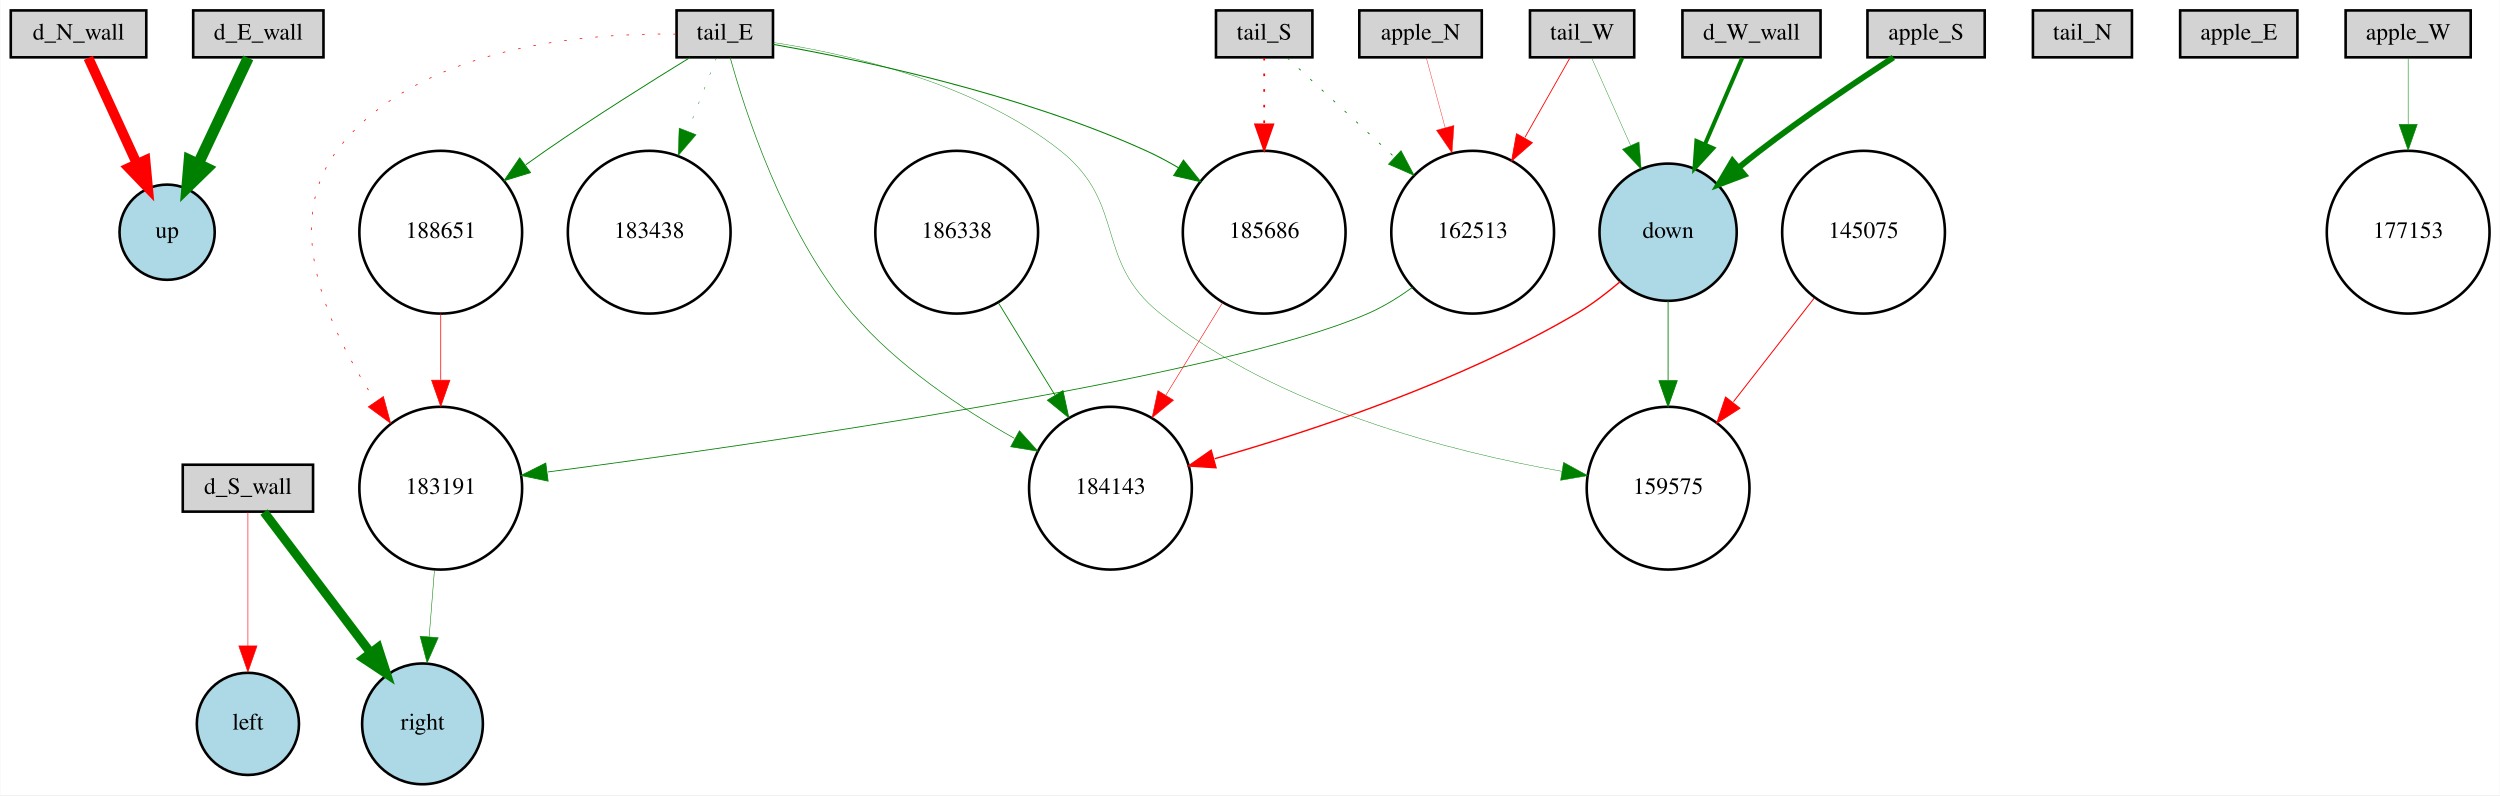
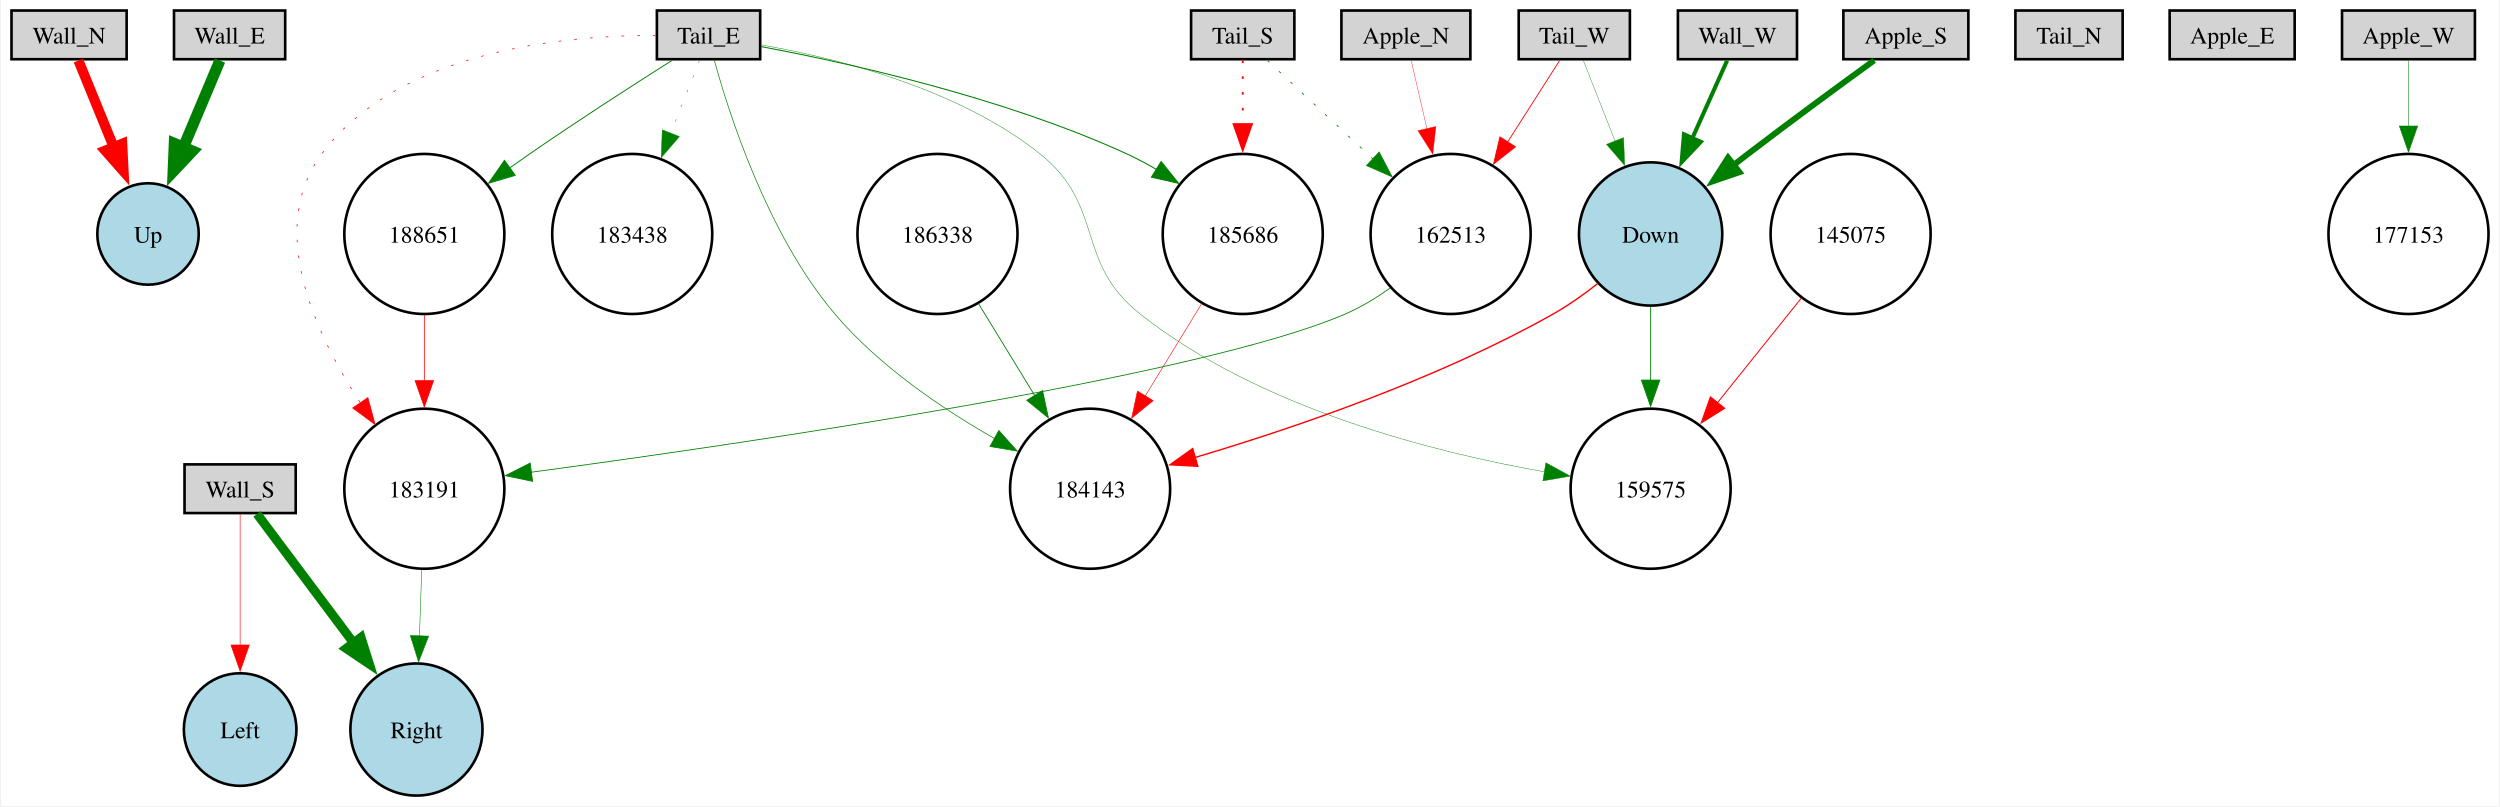
- <svg xmlns="http://www.w3.org/2000/svg" width="959pt" height="305pt" viewBox="0.00 0.00 959.11 305.12">
-   <g id="graph0" class="graph" transform="scale(1 1) rotate(0) translate(4 301.12)">
-     <polygon fill="white" stroke="transparent" points="-4,4 -4,-301.12 955.11,-301.12 955.11,4 -4,4" />
+ <svg xmlns="http://www.w3.org/2000/svg" width="949pt" height="306pt" viewBox="0.00 0.00 949.28 306.33">
+   <g id="graph0" class="graph" transform="scale(1 1) rotate(0) translate(4 302.33)">
+     <polygon fill="white" stroke="none" points="-4,4 -4,-302.33 945.28,-302.33 945.28,4 -4,4" />
    <g id="node1" class="node">
-       <polygon fill="lightgray" stroke="black" points="52,-297.12 0,-297.12 0,-279.12 52,-279.12 52,-297.12" />
-       <text text-anchor="middle" x="26" y="-285.92" font-family="Times,serif" font-size="9.00">d_N_wall</text>
+       <polygon fill="lightgray" stroke="black" points="43.75,-298.33 0,-298.33 0,-279.83 43.75,-279.83 43.75,-298.33" />
+       <text text-anchor="middle" x="21.88" y="-285.78" font-family="Times,serif" font-size="9.00">Wall_N</text>
    </g>
    <g id="node13" class="node">
-       <ellipse fill="lightblue" stroke="black" cx="60" cy="-212.01" rx="18.27" ry="18.27" />
-       <text text-anchor="middle" x="60" y="-209.81" font-family="Times,serif" font-size="9.00">up</text>
+       <ellipse fill="lightblue" stroke="black" cx="51.88" cy="-213.42" rx="19.27" ry="19.27" />
+       <text text-anchor="middle" x="51.88" y="-210.12" font-family="Times,serif" font-size="9.00">Up</text>
    </g>
    <g id="edge3" class="edge">
-       <path fill="none" stroke="red" stroke-width="3.81" d="M29.77,-278.91C34.24,-269.17 41.89,-252.48 48.38,-238.33" />
-       <polygon fill="red" stroke="red" stroke-width="3.81" points="51.65,-239.61 52.64,-229.06 45.29,-236.69 51.65,-239.61" />
+       <path fill="none" stroke="red" stroke-width="3.81" d="M25.43,-279.34C28.77,-271.14 33.98,-258.37 38.89,-246.31" />
+       <polygon fill="red" stroke="red" stroke-width="3.81" points="42.08,-247.74 42.61,-237.16 35.6,-245.1 42.08,-247.74" />
    </g>
    <g id="node2" class="node">
-       <polygon fill="lightgray" stroke="black" points="116,-122.78 66,-122.78 66,-104.78 116,-104.78 116,-122.78" />
-       <text text-anchor="middle" x="91" y="-111.58" font-family="Times,serif" font-size="9.00">d_S_wall</text>
+       <polygon fill="lightgray" stroke="black" points="108,-125.86 65.75,-125.86 65.75,-107.36 108,-107.36 108,-125.86" />
+       <text text-anchor="middle" x="86.88" y="-113.31" font-family="Times,serif" font-size="9.00">Wall_S</text>
    </g>
    <g id="node14" class="node">
-       <ellipse fill="lightblue" stroke="black" cx="91" cy="-23.33" rx="19.6" ry="19.6" />
-       <text text-anchor="middle" x="91" y="-21.13" font-family="Times,serif" font-size="9.00">left</text>
+       <ellipse fill="lightblue" stroke="black" cx="86.88" cy="-25.1" rx="21.39" ry="21.39" />
+       <text text-anchor="middle" x="86.88" y="-21.8" font-family="Times,serif" font-size="9.00">Left</text>
    </g>
    <g id="edge9" class="edge">
-       <path fill="none" stroke="red" stroke-width="0.23" d="M91,-104.62C91,-93.04 91,-71.24 91,-53.28" />
-       <polygon fill="red" stroke="red" stroke-width="0.23" points="94.5,-53.25 91,-43.25 87.5,-53.25 94.5,-53.25" />
+       <path fill="none" stroke="red" stroke-width="0.23" d="M86.88,-107.03C86.88,-95.54 86.88,-74.56 86.88,-56.84" />
+       <polygon fill="red" stroke="red" stroke-width="0.23" points="90.38,-57.23 86.88,-47.23 83.38,-57.23 90.38,-57.23" />
    </g>
    <g id="node16" class="node">
-       <ellipse fill="lightblue" stroke="black" cx="158" cy="-23.33" rx="23.17" ry="23.17" />
-       <text text-anchor="middle" x="158" y="-21.13" font-family="Times,serif" font-size="9.00">right</text>
+       <ellipse fill="lightblue" stroke="black" cx="153.88" cy="-25.1" rx="25.1" ry="25.1" />
+       <text text-anchor="middle" x="153.88" y="-21.8" font-family="Times,serif" font-size="9.00">Right</text>
    </g>
    <g id="edge1" class="edge">
-       <path fill="none" stroke="green" stroke-width="3.47" d="M97.18,-104.62C106.4,-92.46 124.14,-69.03 138.1,-50.61" />
-       <polygon fill="green" stroke="green" stroke-width="3.47" points="140.95,-52.64 144.2,-42.55 135.37,-48.41 140.95,-52.64" />
+       <path fill="none" stroke="green" stroke-width="3.47" d="M93.3,-107.03C101.73,-95.76 117.01,-75.36 130.1,-57.86" />
+       <polygon fill="green" stroke="green" stroke-width="3.47" points="132.79,-60.11 135.98,-50 127.19,-55.91 132.79,-60.11" />
    </g>
    <g id="node3" class="node">
-       <polygon fill="lightgray" stroke="black" points="120,-297.12 70,-297.12 70,-279.12 120,-279.12 120,-297.12" />
-       <text text-anchor="middle" x="95" y="-285.92" font-family="Times,serif" font-size="9.00">d_E_wall</text>
+       <polygon fill="lightgray" stroke="black" points="104,-298.33 61.75,-298.33 61.75,-279.83 104,-279.83 104,-298.33" />
+       <text text-anchor="middle" x="82.88" y="-285.78" font-family="Times,serif" font-size="9.00">Wall_E</text>
    </g>
    <g id="edge2" class="edge">
-       <path fill="none" stroke="green" stroke-width="4.26" d="M91.12,-278.91C86.52,-269.17 78.64,-252.48 71.96,-238.33" />
-       <polygon fill="green" stroke="green" stroke-width="4.26" points="75.22,-236.51 67.58,-229.06 68.48,-239.69 75.22,-236.51" />
+       <path fill="none" stroke="green" stroke-width="4.26" d="M79.2,-279.34C75.72,-271.09 70.3,-258.2 65.2,-246.08" />
+       <polygon fill="green" stroke="green" stroke-width="4.26" points="68.76,-244.93 61.44,-237.16 61.88,-247.82 68.76,-244.93" />
    </g>
    <g id="node4" class="node">
-       <polygon fill="lightgray" stroke="black" points="694.5,-297.12 641.5,-297.12 641.5,-279.12 694.5,-279.12 694.5,-297.12" />
-       <text text-anchor="middle" x="668" y="-285.92" font-family="Times,serif" font-size="9.00">d_W_wall</text>
+       <polygon fill="lightgray" stroke="black" points="678.5,-298.33 633.25,-298.33 633.25,-279.83 678.5,-279.83 678.5,-298.33" />
+       <text text-anchor="middle" x="655.88" y="-285.78" font-family="Times,serif" font-size="9.00">Wall_W</text>
    </g>
    <g id="node15" class="node">
-       <ellipse fill="lightblue" stroke="black" cx="636" cy="-212.01" rx="26.33" ry="26.33" />
-       <text text-anchor="middle" x="636" y="-209.81" font-family="Times,serif" font-size="9.00">down</text>
+       <ellipse fill="lightblue" stroke="black" cx="622.88" cy="-213.42" rx="27.22" ry="27.22" />
+       <text text-anchor="middle" x="622.88" y="-210.12" font-family="Times,serif" font-size="9.00">Down</text>
    </g>
    <g id="edge4" class="edge">
-       <path fill="none" stroke="green" stroke-width="1.55" d="M664.45,-278.91C660.99,-270.88 655.48,-258.12 650.23,-245.96" />
-       <polygon fill="green" stroke="green" stroke-width="1.55" points="653.29,-244.23 646.12,-236.44 646.87,-247 653.29,-244.23" />
+       <path fill="none" stroke="green" stroke-width="1.55" d="M651.96,-279.34C648.64,-271.93 643.65,-260.78 638.73,-249.81" />
+       <polygon fill="green" stroke="green" stroke-width="1.55" points="641.95,-248.43 634.66,-240.73 635.56,-251.29 641.95,-248.43" />
    </g>
    <g id="node5" class="node">
-       <polygon fill="lightgray" stroke="black" points="814,-297.12 776,-297.12 776,-279.12 814,-279.12 814,-297.12" />
-       <text text-anchor="middle" x="795" y="-285.92" font-family="Times,serif" font-size="9.00">tail_N</text>
+       <polygon fill="lightgray" stroke="black" points="802.25,-298.33 761.5,-298.33 761.5,-279.83 802.25,-279.83 802.25,-298.33" />
+       <text text-anchor="middle" x="781.88" y="-285.78" font-family="Times,serif" font-size="9.00">Tail_N</text>
    </g>
    <g id="node6" class="node">
-       <polygon fill="lightgray" stroke="black" points="499.5,-297.12 462.5,-297.12 462.5,-279.12 499.5,-279.12 499.5,-297.12" />
-       <text text-anchor="middle" x="481" y="-285.92" font-family="Times,serif" font-size="9.00">tail_S</text>
+       <polygon fill="lightgray" stroke="black" points="487.5,-298.33 448.25,-298.33 448.25,-279.83 487.5,-279.83 487.5,-298.33" />
+       <text text-anchor="middle" x="467.88" y="-285.78" font-family="Times,serif" font-size="9.00">Tail_S</text>
    </g>
    <g id="node23" class="node">
-       <ellipse fill="white" stroke="black" cx="561" cy="-212.01" rx="31.23" ry="31.23" />
-       <text text-anchor="middle" x="561" y="-209.81" font-family="Times,serif" font-size="9.00">162513</text>
+       <ellipse fill="white" stroke="black" cx="546.88" cy="-213.42" rx="30.41" ry="30.41" />
+       <text text-anchor="middle" x="546.88" y="-210.12" font-family="Times,serif" font-size="9.00">162513</text>
    </g>
    <g id="edge12" class="edge">
-       <path fill="none" stroke="green" stroke-width="0.32" stroke-dasharray="1,5" d="M489.87,-278.91C499.77,-269.73 516.35,-254.37 531.01,-240.79" />
-       <polygon fill="green" stroke="green" stroke-width="0.32" points="533.5,-243.25 538.46,-233.89 528.74,-238.12 533.5,-243.25" />
+       <path fill="none" stroke="green" stroke-width="0.32" stroke-dasharray="1,5" d="M477.25,-279.34C487.11,-270.14 503.14,-255.19 517.34,-241.96" />
+       <polygon fill="green" stroke="green" stroke-width="0.32" points="519.71,-244.54 524.63,-235.16 514.93,-239.42 519.71,-244.54" />
    </g>
    <g id="node25" class="node">
-       <ellipse fill="white" stroke="black" cx="481" cy="-212.01" rx="31.23" ry="31.23" />
-       <text text-anchor="middle" x="481" y="-209.81" font-family="Times,serif" font-size="9.00">185686</text>
+       <ellipse fill="white" stroke="black" cx="467.88" cy="-213.42" rx="30.41" ry="30.41" />
+       <text text-anchor="middle" x="467.88" y="-210.12" font-family="Times,serif" font-size="9.00">185686</text>
    </g>
    <g id="edge22" class="edge">
-       <path fill="none" stroke="red" stroke-width="0.68" stroke-dasharray="1,5" d="M481,-278.91C481,-272.53 481,-263.17 481,-253.49" />
-       <polygon fill="red" stroke="red" stroke-width="0.68" points="484.5,-253.41 481,-243.41 477.5,-253.41 484.5,-253.41" />
+       <path fill="none" stroke="red" stroke-width="0.68" stroke-dasharray="1,5" d="M467.88,-279.34C467.88,-273.09 467.88,-264.2 467.88,-254.98" />
+       <polygon fill="red" stroke="red" stroke-width="0.68" points="471.38,-255.19 467.88,-245.19 464.38,-255.19 471.38,-255.19" />
    </g>
    <g id="node7" class="node">
-       <polygon fill="lightgray" stroke="black" points="292.5,-297.12 255.5,-297.12 255.5,-279.12 292.5,-279.12 292.5,-297.12" />
-       <text text-anchor="middle" x="274" y="-285.92" font-family="Times,serif" font-size="9.00">tail_E</text>
+       <polygon fill="lightgray" stroke="black" points="284.5,-298.33 245.25,-298.33 245.25,-279.83 284.5,-279.83 284.5,-298.33" />
+       <text text-anchor="middle" x="264.88" y="-285.78" font-family="Times,serif" font-size="9.00">Tail_E</text>
    </g>
    <g id="node19" class="node">
-       <ellipse fill="white" stroke="black" cx="165" cy="-212.01" rx="31.23" ry="31.23" />
-       <text text-anchor="middle" x="165" y="-209.81" font-family="Times,serif" font-size="9.00">188651</text>
+       <ellipse fill="white" stroke="black" cx="156.88" cy="-213.42" rx="30.41" ry="30.41" />
+       <text text-anchor="middle" x="156.88" y="-210.12" font-family="Times,serif" font-size="9.00">188651</text>
    </g>
    <g id="edge25" class="edge">
-       <path fill="none" stroke="green" stroke-width="0.36" d="M260.57,-278.99C246.52,-270.37 223.91,-256.24 205,-243.12 202.59,-241.45 200.12,-239.69 197.65,-237.91" />
-       <polygon fill="green" stroke="green" stroke-width="0.36" points="199.45,-234.89 189.32,-231.79 195.3,-240.53 199.45,-234.89" />
+       <path fill="none" stroke="green" stroke-width="0.36" d="M251.18,-279.49C237.34,-270.73 215.41,-256.65 196.88,-243.83 194.42,-242.13 191.89,-240.35 189.36,-238.54" />
+       <polygon fill="green" stroke="green" stroke-width="0.36" points="191.43,-235.72 181.27,-232.69 187.33,-241.39 191.43,-235.72" />
    </g>
    <g id="node20" class="node">
-       <ellipse fill="white" stroke="black" cx="245" cy="-212.01" rx="31.23" ry="31.23" />
-       <text text-anchor="middle" x="245" y="-209.81" font-family="Times,serif" font-size="9.00">183438</text>
+       <ellipse fill="white" stroke="black" cx="235.88" cy="-213.42" rx="30.41" ry="30.41" />
+       <text text-anchor="middle" x="235.88" y="-210.12" font-family="Times,serif" font-size="9.00">183438</text>
    </g>
    <g id="edge16" class="edge">
-       <path fill="none" stroke="green" stroke-width="0.17" stroke-dasharray="1,5" d="M270.79,-278.91C268.08,-271.98 263.99,-261.54 259.86,-251" />
-       <polygon fill="green" stroke="green" stroke-width="0.17" points="263.01,-249.42 256.1,-241.38 256.49,-251.97 263.01,-249.42" />
+       <path fill="none" stroke="green" stroke-width="0.17" stroke-dasharray="1,5" d="M261.43,-279.34C258.68,-272.34 254.61,-262 250.52,-251.62" />
+       <polygon fill="green" stroke="green" stroke-width="0.17" points="253.81,-250.43 246.89,-242.41 247.3,-253 253.81,-250.43" />
    </g>
    <g id="node21" class="node">
-       <ellipse fill="white" stroke="black" cx="422" cy="-113.78" rx="31.23" ry="31.23" />
-       <text text-anchor="middle" x="422" y="-111.58" font-family="Times,serif" font-size="9.00">184143</text>
+       <ellipse fill="white" stroke="black" cx="409.88" cy="-116.61" rx="30.41" ry="30.41" />
+       <text text-anchor="middle" x="409.88" y="-113.31" font-family="Times,serif" font-size="9.00">184143</text>
    </g>
    <g id="edge19" class="edge">
-       <path fill="none" stroke="green" stroke-width="0.26" d="M276.06,-279.1C281.25,-260.19 296.35,-212.08 323,-180.89 340.12,-160.86 364.73,-144.39 385.14,-132.9" />
-       <polygon fill="green" stroke="green" stroke-width="0.26" points="387.07,-135.83 394.17,-127.97 383.72,-129.68 387.07,-135.83" />
+       <path fill="none" stroke="green" stroke-width="0.26" d="M267.04,-279.59C272.23,-260.53 286.94,-213.61 312.88,-183.02 329.62,-163.26 353.74,-146.96 373.74,-135.58" />
+       <polygon fill="green" stroke="green" stroke-width="0.26" points="375.18,-138.78 382.25,-130.89 371.8,-132.65 375.18,-138.78" />
    </g>
    <g id="node22" class="node">
-       <ellipse fill="white" stroke="black" cx="165" cy="-113.78" rx="31.23" ry="31.23" />
-       <text text-anchor="middle" x="165" y="-111.58" font-family="Times,serif" font-size="9.00">183191</text>
+       <ellipse fill="white" stroke="black" cx="156.88" cy="-116.61" rx="30.41" ry="30.41" />
+       <text text-anchor="middle" x="156.88" y="-113.31" font-family="Times,serif" font-size="9.00">183191</text>
    </g>
    <g id="edge14" class="edge">
-       <path fill="none" stroke="red" stroke-width="0.28" stroke-dasharray="1,5" d="M255.26,-288.04C222.54,-288.5 155.6,-284.06 125,-243.12 103.82,-214.78 121.75,-175 139.9,-147.27" />
-       <polygon fill="red" stroke="red" stroke-width="0.28" points="142.99,-148.95 145.75,-138.72 137.21,-144.99 142.99,-148.95" />
+       <path fill="none" stroke="red" stroke-width="0.28" stroke-dasharray="1,5" d="M244.81,-288.88C211.99,-288.97 147.53,-283.72 117.88,-243.83 97.01,-215.76 114.84,-176.34 132.67,-149.06" />
+       <polygon fill="red" stroke="red" stroke-width="0.28" points="135.42,-151.24 138.17,-141.01 129.64,-147.29 135.42,-151.24" />
    </g>
    <g id="edge20" class="edge">
-       <path fill="none" stroke="green" stroke-width="0.4" d="M292.65,-284.09C323.5,-278.64 386.67,-265.59 436,-243.12 440.06,-241.27 444.15,-239.08 448.14,-236.72" />
-       <polygon fill="green" stroke="green" stroke-width="0.4" points="450.01,-239.68 456.62,-231.4 446.28,-233.75 450.01,-239.68" />
+       <path fill="none" stroke="green" stroke-width="0.4" d="M284.92,-284.62C315.78,-278.84 376.35,-265.64 423.88,-243.83 427.62,-242.11 431.4,-240.09 435.1,-237.93" />
+       <polygon fill="green" stroke="green" stroke-width="0.4" points="436.88,-240.94 443.51,-232.67 433.17,-235 436.88,-240.94" />
    </g>
    <g id="node26" class="node">
-       <ellipse fill="white" stroke="black" cx="636" cy="-113.78" rx="31.23" ry="31.23" />
-       <text text-anchor="middle" x="636" y="-111.58" font-family="Times,serif" font-size="9.00">159575</text>
+       <ellipse fill="white" stroke="black" cx="622.88" cy="-116.61" rx="30.41" ry="30.41" />
+       <text text-anchor="middle" x="622.88" y="-113.31" font-family="Times,serif" font-size="9.00">159575</text>
    </g>
    <g id="edge11" class="edge">
-       <path fill="none" stroke="green" stroke-width="0.16" d="M292.57,-284.83C319.49,-280.69 369.76,-269.76 403,-243.12 428.29,-222.85 415.7,-201.14 441,-180.89 486.39,-144.59 552.78,-127.73 595.19,-120.26" />
-       <polygon fill="green" stroke="green" stroke-width="0.16" points="595.88,-123.7 605.17,-118.6 594.73,-116.79 595.88,-123.7" />
+       <path fill="none" stroke="green" stroke-width="0.16" d="M284.77,-285.28C311.41,-280.68 359.02,-269.33 390.88,-243.83 415.76,-223.91 403.87,-202.77 428.88,-183.02 474.35,-147.08 540.6,-130.39 582.71,-123.01" />
+       <polygon fill="green" stroke="green" stroke-width="0.16" points="583.07,-126.49 592.36,-121.4 581.93,-119.59 583.07,-126.49" />
    </g>
    <g id="node8" class="node">
-       <polygon fill="lightgray" stroke="black" points="623,-297.12 583,-297.12 583,-279.12 623,-279.12 623,-297.12" />
-       <text text-anchor="middle" x="603" y="-285.92" font-family="Times,serif" font-size="9.00">tail_W</text>
+       <polygon fill="lightgray" stroke="black" points="615,-298.33 572.75,-298.33 572.75,-279.83 615,-279.83 615,-298.33" />
+       <text text-anchor="middle" x="593.88" y="-285.78" font-family="Times,serif" font-size="9.00">Tail_W</text>
    </g>
    <g id="edge8" class="edge">
-       <path fill="none" stroke="green" stroke-width="0.15" d="M606.66,-278.91C610.29,-270.74 616.11,-257.67 621.61,-245.33" />
-       <polygon fill="green" stroke="green" stroke-width="0.15" points="624.84,-246.67 625.71,-236.11 618.45,-243.83 624.84,-246.67" />
+       <path fill="none" stroke="green" stroke-width="0.15" d="M597.32,-279.34C600.34,-271.66 604.94,-259.96 609.42,-248.61" />
+       <polygon fill="green" stroke="green" stroke-width="0.15" points="612.61,-250.04 613.02,-239.45 606.1,-247.48 612.61,-250.04" />
    </g>
    <g id="edge10" class="edge">
-       <path fill="none" stroke="red" stroke-width="0.33" d="M598.34,-278.91C594.1,-271.41 587.52,-259.8 581.06,-248.4" />
-       <polygon fill="red" stroke="red" stroke-width="0.33" points="583.92,-246.36 575.95,-239.38 577.83,-249.81 583.92,-246.36" />
+       <path fill="none" stroke="red" stroke-width="0.33" d="M588.3,-279.34C583.34,-271.56 575.75,-259.68 568.43,-248.19" />
+       <polygon fill="red" stroke="red" stroke-width="0.33" points="571.52,-246.53 563.19,-239.99 565.62,-250.3 571.52,-246.53" />
    </g>
    <g id="node9" class="node">
-       <polygon fill="lightgray" stroke="black" points="564.5,-297.12 517.5,-297.12 517.5,-279.12 564.5,-279.12 564.5,-297.12" />
-       <text text-anchor="middle" x="541" y="-285.92" font-family="Times,serif" font-size="9.00">apple_N</text>
+       <polygon fill="lightgray" stroke="black" points="554.38,-298.33 505.38,-298.33 505.38,-279.83 554.38,-279.83 554.38,-298.33" />
+       <text text-anchor="middle" x="529.88" y="-285.78" font-family="Times,serif" font-size="9.00">Apple_N</text>
    </g>
    <g id="edge24" class="edge">
-       <path fill="none" stroke="red" stroke-width="0.15" d="M543.22,-278.91C545.02,-272.22 547.71,-262.26 550.45,-252.1" />
-       <polygon fill="red" stroke="red" stroke-width="0.15" points="553.84,-252.96 553.07,-242.39 547.09,-251.14 553.84,-252.96" />
+       <path fill="none" stroke="red" stroke-width="0.15" d="M531.89,-279.34C533.42,-272.71 535.64,-263.09 537.91,-253.27" />
+       <polygon fill="red" stroke="red" stroke-width="0.15" points="541.27,-254.26 540.11,-243.73 534.45,-252.68 541.27,-254.26" />
    </g>
    <g id="node10" class="node">
-       <polygon fill="lightgray" stroke="black" points="757.5,-297.12 712.5,-297.12 712.5,-279.12 757.5,-279.12 757.5,-297.12" />
-       <text text-anchor="middle" x="735" y="-285.92" font-family="Times,serif" font-size="9.00">apple_S</text>
+       <polygon fill="lightgray" stroke="black" points="743.62,-298.33 696.12,-298.33 696.12,-279.83 743.62,-279.83 743.62,-298.33" />
+       <text text-anchor="middle" x="719.88" y="-285.78" font-family="Times,serif" font-size="9.00">Apple_S</text>
    </g>
    <g id="edge5" class="edge">
-       <path fill="none" stroke="green" stroke-width="2.27" d="M722.45,-279.07C709.34,-270.53 688.3,-256.45 671,-243.12 668.4,-241.11 665.73,-238.98 663.09,-236.81" />
-       <polygon fill="green" stroke="green" stroke-width="2.27" points="665.22,-234.03 655.31,-230.27 660.71,-239.38 665.22,-234.03" />
+       <path fill="none" stroke="green" stroke-width="2.27" d="M707.83,-279.39C695.64,-270.55 676.32,-256.42 659.88,-243.83 658.08,-242.46 656.25,-241.04 654.4,-239.6" />
+       <polygon fill="green" stroke="green" stroke-width="2.27" points="656.63,-236.9 646.61,-233.48 652.31,-242.41 656.63,-236.9" />
    </g>
    <g id="node11" class="node">
-       <polygon fill="lightgray" stroke="black" points="877.5,-297.12 832.5,-297.12 832.5,-279.12 877.5,-279.12 877.5,-297.12" />
-       <text text-anchor="middle" x="855" y="-285.92" font-family="Times,serif" font-size="9.00">apple_E</text>
+       <polygon fill="lightgray" stroke="black" points="867.62,-298.33 820.12,-298.33 820.12,-279.83 867.62,-279.83 867.62,-298.33" />
+       <text text-anchor="middle" x="843.88" y="-285.78" font-family="Times,serif" font-size="9.00">Apple_E</text>
    </g>
    <g id="node12" class="node">
-       <polygon fill="lightgray" stroke="black" points="944,-297.12 896,-297.12 896,-279.12 944,-279.12 944,-297.12" />
-       <text text-anchor="middle" x="920" y="-285.92" font-family="Times,serif" font-size="9.00">apple_W</text>
+       <polygon fill="lightgray" stroke="black" points="936.12,-298.33 885.62,-298.33 885.62,-279.83 936.12,-279.83 936.12,-298.33" />
+       <text text-anchor="middle" x="910.88" y="-285.78" font-family="Times,serif" font-size="9.00">Apple_W</text>
    </g>
    <g id="node17" class="node">
-       <ellipse fill="white" stroke="black" cx="920" cy="-212.01" rx="31.23" ry="31.23" />
-       <text text-anchor="middle" x="920" y="-209.81" font-family="Times,serif" font-size="9.00">177153</text>
+       <ellipse fill="white" stroke="black" cx="910.88" cy="-213.42" rx="30.41" ry="30.41" />
+       <text text-anchor="middle" x="910.88" y="-210.12" font-family="Times,serif" font-size="9.00">177153</text>
    </g>
    <g id="edge13" class="edge">
-       <path fill="none" stroke="green" stroke-width="0.2" d="M920,-278.91C920,-272.53 920,-263.17 920,-253.49" />
-       <polygon fill="green" stroke="green" stroke-width="0.2" points="923.5,-253.41 920,-243.41 916.5,-253.41 923.5,-253.41" />
+       <path fill="none" stroke="green" stroke-width="0.2" d="M910.88,-279.34C910.88,-272.96 910.88,-263.81 910.88,-254.38" />
+       <polygon fill="green" stroke="green" stroke-width="0.2" points="914.38,-254.46 910.88,-244.46 907.38,-254.46 914.38,-254.46" />
    </g>
    <g id="edge17" class="edge">
-       <path fill="none" stroke="red" stroke-width="0.53" d="M617.69,-193.12C612.57,-188.73 606.8,-184.31 601,-180.89 556.38,-154.62 499.52,-135.79 462,-125.1" />
-       <polygon fill="red" stroke="red" stroke-width="0.53" points="462.52,-121.61 451.95,-122.3 460.65,-128.36 462.52,-121.61" />
+       <path fill="none" stroke="red" stroke-width="0.53" d="M602.95,-194.72C597.64,-190.53 591.73,-186.32 585.88,-183.02 541.82,-158.16 486.5,-139.4 449.77,-128.49" />
+       <polygon fill="red" stroke="red" stroke-width="0.53" points="450.81,-125.14 440.23,-125.71 448.85,-131.87 450.81,-125.14" />
    </g>
    <g id="edge6" class="edge">
-       <path fill="none" stroke="green" stroke-width="0.33" d="M636,-185.73C636,-176.37 636,-165.52 636,-155.15" />
-       <polygon fill="green" stroke="green" stroke-width="0.33" points="639.5,-155.03 636,-145.03 632.5,-155.03 639.5,-155.03" />
+       <path fill="none" stroke="green" stroke-width="0.33" d="M622.88,-185.76C622.88,-177.08 622.88,-167.25 622.88,-157.81" />
+       <polygon fill="green" stroke="green" stroke-width="0.33" points="626.38,-157.9 622.88,-147.9 619.38,-157.9 626.38,-157.9" />
    </g>
    <g id="node18" class="node">
-       <ellipse fill="white" stroke="black" cx="363" cy="-212.01" rx="31.23" ry="31.23" />
-       <text text-anchor="middle" x="363" y="-209.81" font-family="Times,serif" font-size="9.00">186338</text>
+       <ellipse fill="white" stroke="black" cx="351.88" cy="-213.42" rx="30.41" ry="30.41" />
+       <text text-anchor="middle" x="351.88" y="-210.12" font-family="Times,serif" font-size="9.00">186338</text>
    </g>
    <g id="edge23" class="edge">
-       <path fill="none" stroke="green" stroke-width="0.33" d="M378.97,-184.97C385.66,-174.06 393.53,-161.21 400.7,-149.51" />
-       <polygon fill="green" stroke="green" stroke-width="0.33" points="403.78,-151.2 406.02,-140.84 397.81,-147.54 403.78,-151.2" />
+       <path fill="none" stroke="green" stroke-width="0.33" d="M367.42,-187.01C374.05,-176.17 381.89,-163.36 389.01,-151.72" />
+       <polygon fill="green" stroke="green" stroke-width="0.33" points="391.79,-153.88 394.03,-143.52 385.82,-150.22 391.79,-153.88" />
    </g>
    <g id="edge26" class="edge">
-       <path fill="none" stroke="red" stroke-width="0.29" d="M165,-180.82C165,-172.75 165,-163.9 165,-155.36" />
-       <polygon fill="red" stroke="red" stroke-width="0.29" points="168.5,-155.19 165,-145.19 161.5,-155.19 168.5,-155.19" />
+       <path fill="none" stroke="red" stroke-width="0.29" d="M156.88,-182.68C156.88,-174.74 156.88,-166.03 156.88,-157.63" />
+       <polygon fill="red" stroke="red" stroke-width="0.29" points="160.38,-157.68 156.88,-147.68 153.38,-157.68 160.38,-157.68" />
    </g>
    <g id="edge15" class="edge">
-       <path fill="none" stroke="green" stroke-width="0.2" d="M162.59,-82.34C161.94,-74.12 161.23,-65.19 160.57,-56.86" />
-       <polygon fill="green" stroke="green" stroke-width="0.2" points="164.05,-56.42 159.77,-46.73 157.07,-56.97 164.05,-56.42" />
+       <path fill="none" stroke="green" stroke-width="0.2" d="M155.88,-85.81C155.61,-77.72 155.31,-68.91 155.03,-60.59" />
+       <polygon fill="green" stroke="green" stroke-width="0.2" points="158.53,-60.6 154.7,-50.73 151.54,-60.84 158.53,-60.6" />
    </g>
    <g id="edge18" class="edge">
-       <path fill="none" stroke="green" stroke-width="0.32" d="M538.02,-190.92C532.71,-187.09 526.89,-183.48 521,-180.89 464.83,-156.18 287.28,-130.71 206.16,-120.01" />
-       <polygon fill="green" stroke="green" stroke-width="0.32" points="206.2,-116.49 195.83,-118.66 205.3,-123.43 206.2,-116.49" />
+       <path fill="none" stroke="green" stroke-width="0.32" d="M523.84,-192.82C518.54,-189.08 512.73,-185.55 506.88,-183.02 451.52,-159 277.03,-133.57 197.32,-122.86" />
+       <polygon fill="green" stroke="green" stroke-width="0.32" points="198.03,-119.42 187.65,-121.57 197.1,-126.36 198.03,-119.42" />
    </g>
    <g id="node24" class="node">
-       <ellipse fill="white" stroke="black" cx="711" cy="-212.01" rx="31.23" ry="31.23" />
-       <text text-anchor="middle" x="711" y="-209.81" font-family="Times,serif" font-size="9.00">145075</text>
+       <ellipse fill="white" stroke="black" cx="698.88" cy="-213.42" rx="30.41" ry="30.41" />
+       <text text-anchor="middle" x="698.88" y="-210.12" font-family="Times,serif" font-size="9.00">145075</text>
    </g>
    <g id="edge7" class="edge">
-       <path fill="none" stroke="red" stroke-width="0.38" d="M692.07,-186.73C682.68,-174.67 671.2,-159.94 661.08,-146.96" />
-       <polygon fill="red" stroke="red" stroke-width="0.38" points="663.57,-144.46 654.66,-138.72 658.05,-148.76 663.57,-144.46" />
+       <path fill="none" stroke="red" stroke-width="0.38" d="M680.09,-188.98C670.5,-177.02 658.69,-162.29 648.3,-149.32" />
+       <polygon fill="red" stroke="red" stroke-width="0.38" points="651.06,-147.17 642.07,-141.56 645.59,-151.55 651.06,-147.17" />
    </g>
    <g id="edge21" class="edge">
-       <path fill="none" stroke="red" stroke-width="0.22" d="M465.03,-184.97C458.34,-174.06 450.47,-161.21 443.3,-149.51" />
-       <polygon fill="red" stroke="red" stroke-width="0.22" points="446.19,-147.54 437.98,-140.84 440.22,-151.2 446.19,-147.54" />
+       <path fill="none" stroke="red" stroke-width="0.22" d="M452.33,-187.01C445.7,-176.17 437.86,-163.36 430.74,-151.72" />
+       <polygon fill="red" stroke="red" stroke-width="0.22" points="433.84,-150.08 425.64,-143.38 427.87,-153.73 433.84,-150.08" />
    </g>
  </g>
</svg>
